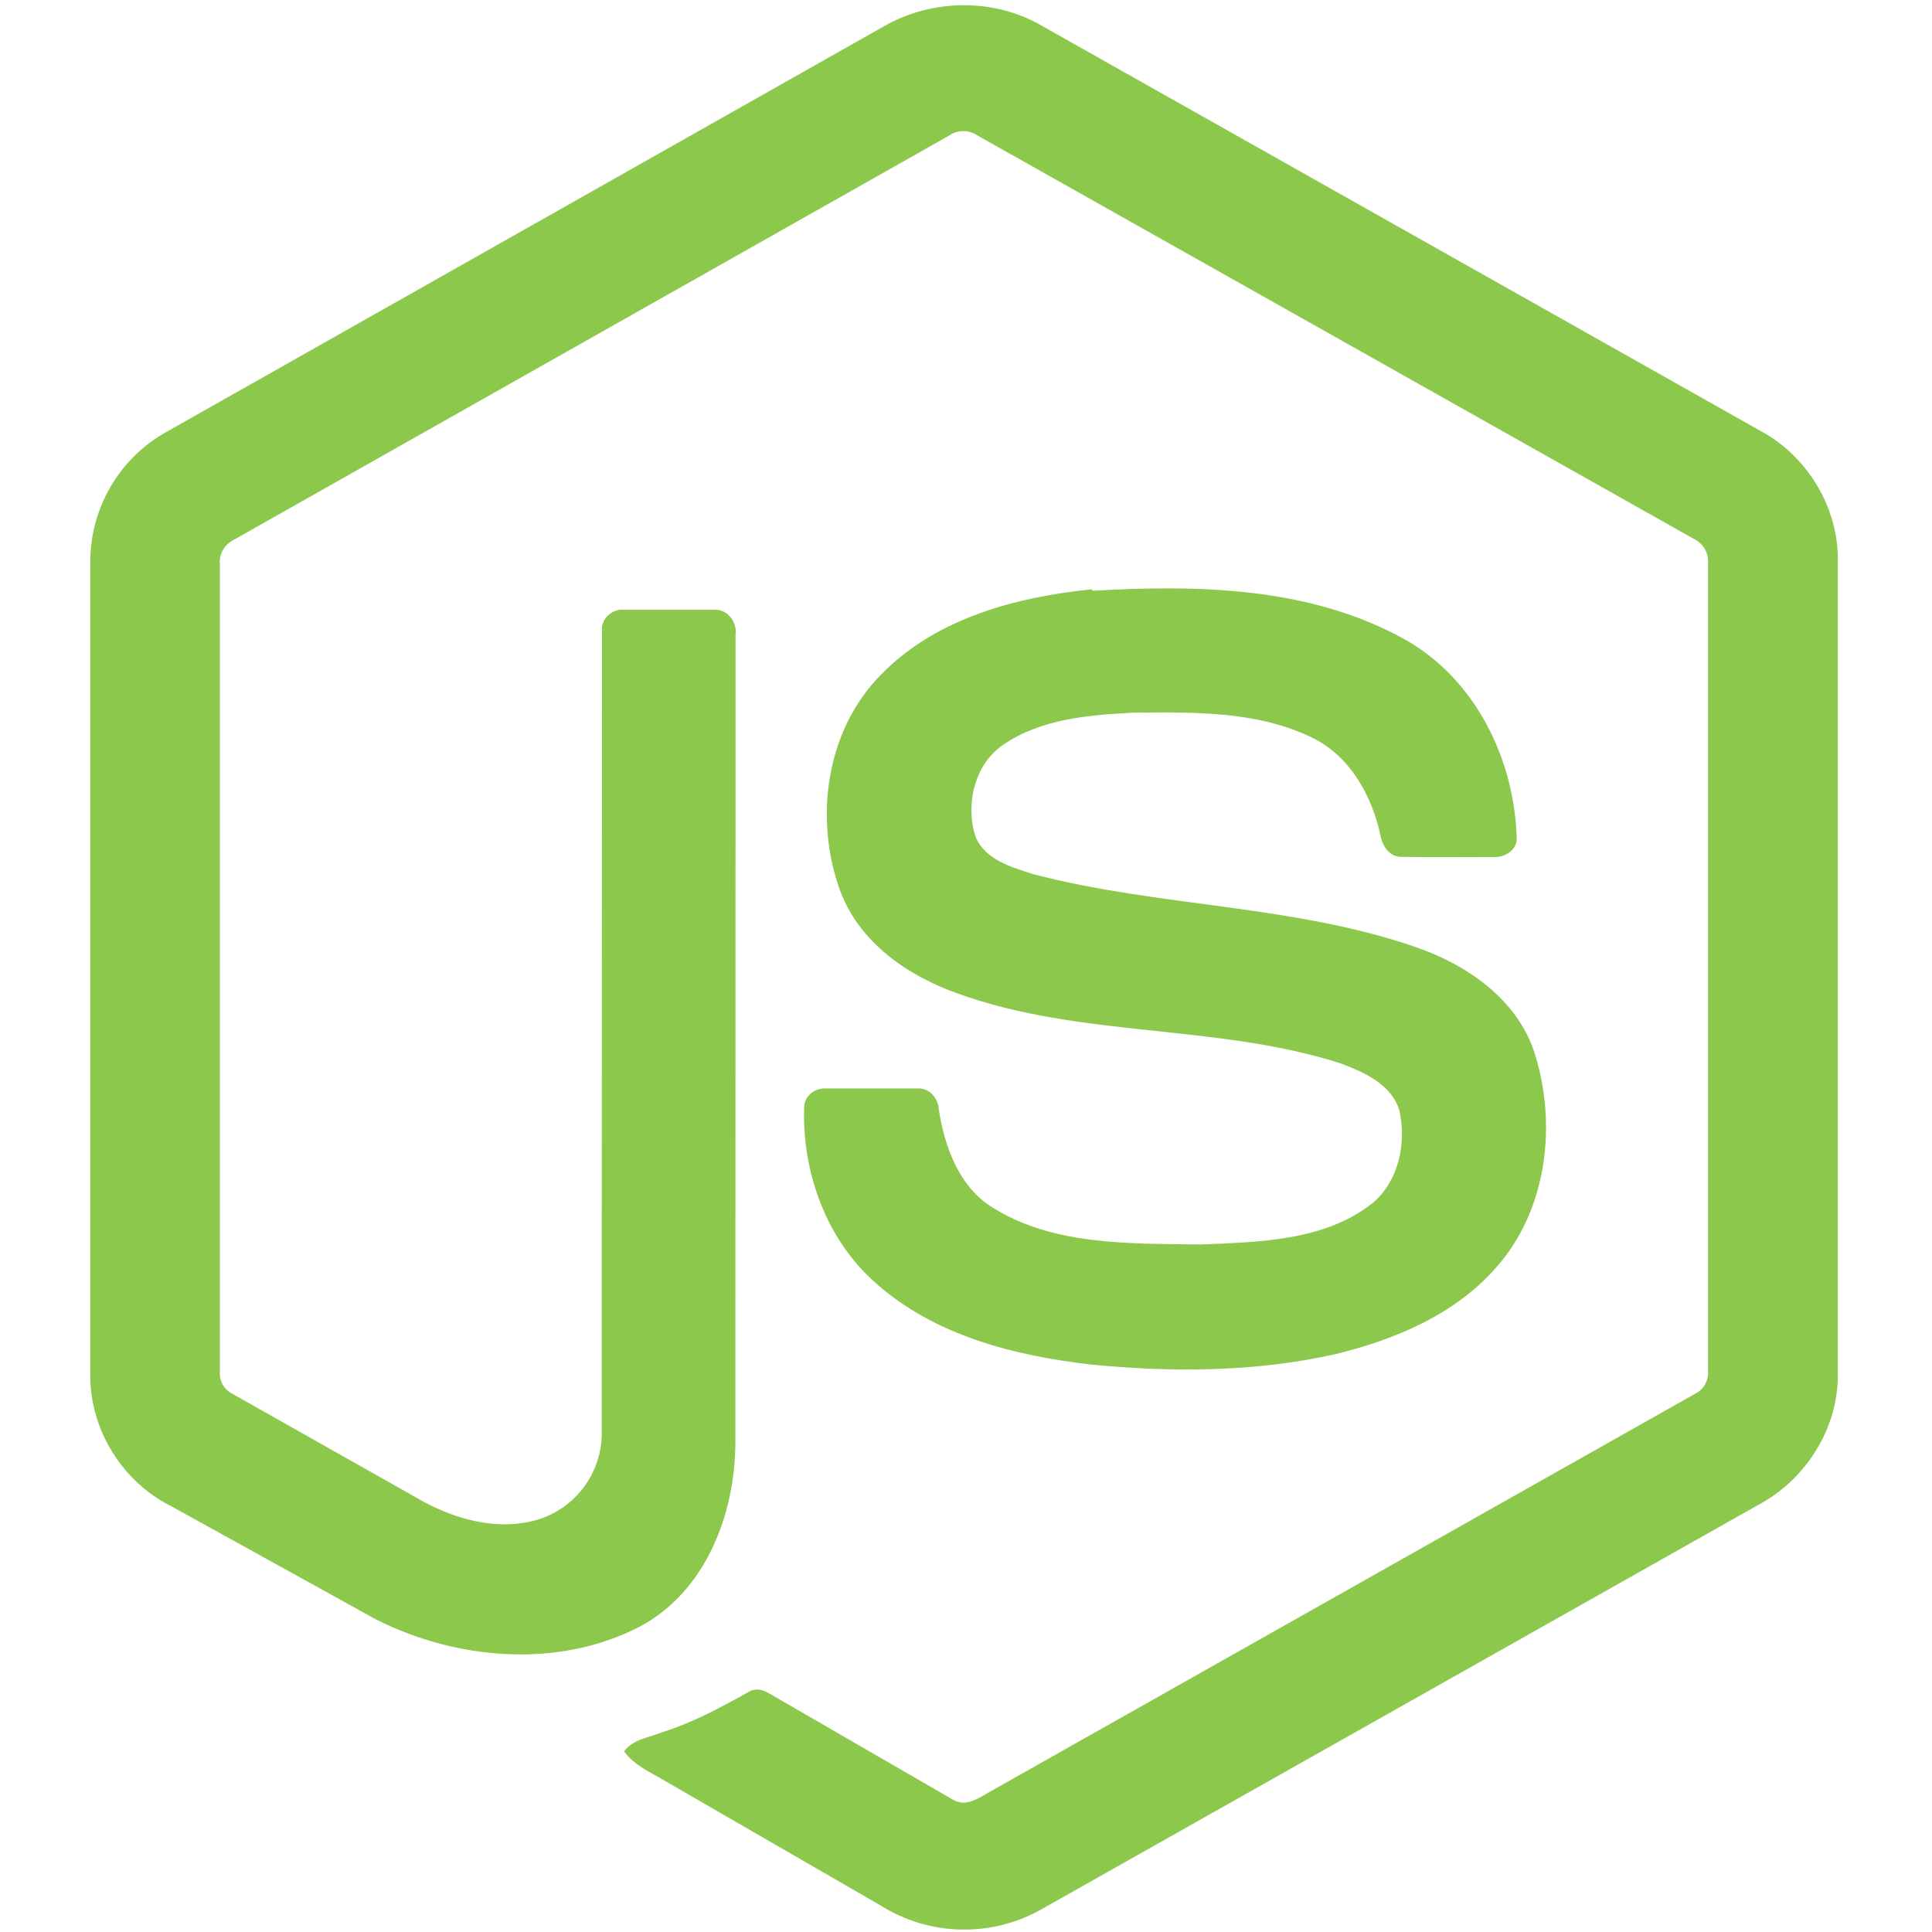
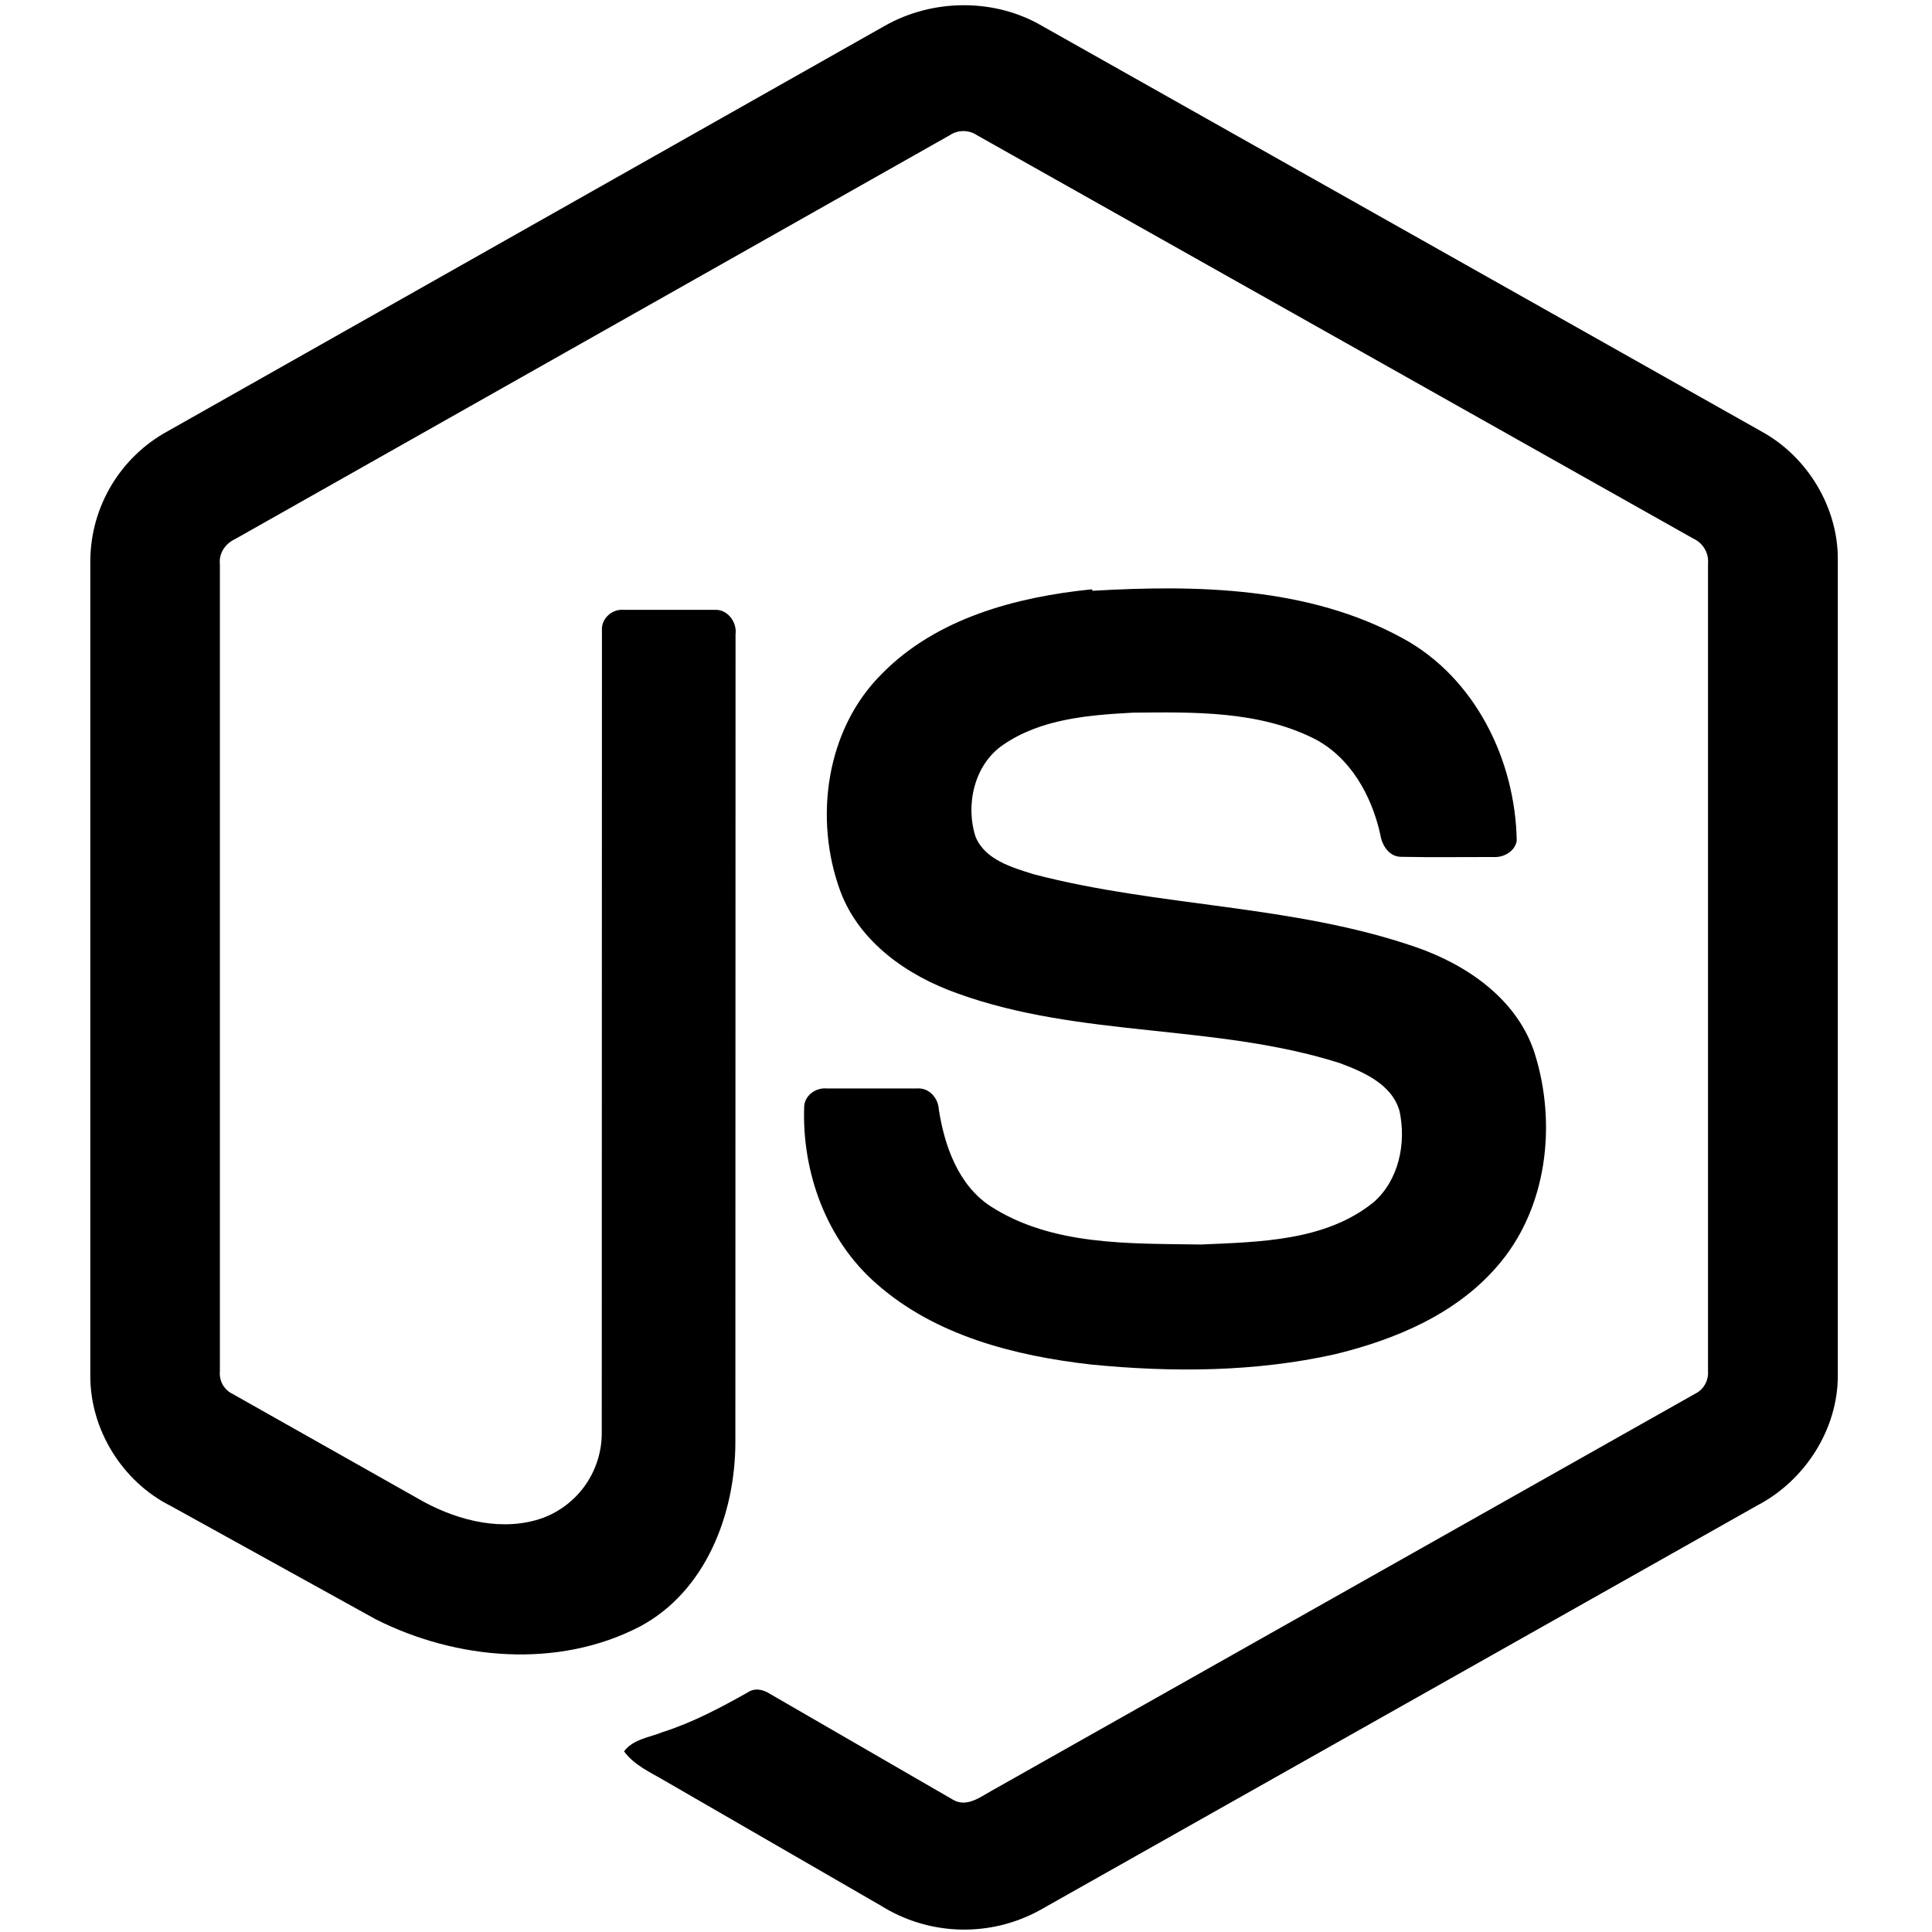
- <svg xmlns="http://www.w3.org/2000/svg" width="64" height="64" viewBox="0 0 32 32" preserveAspectRatio="xMidYMid" fill="#8cc84b">
+ <svg xmlns="http://www.w3.org/2000/svg" width="64" height="64" viewBox="0 0 32 32" preserveAspectRatio="xMidYMid" fill="#000">
  <path d="M14.656.427c.8-.453 1.82-.455 2.6 0L29.2 7.16c.747.42 1.247 1.253 1.24 2.114v13.5c.005.897-.544 1.748-1.332 2.16l-11.88 6.702a2.6 2.6 0 0 1-2.639-.073l-3.565-2.06c-.243-.145-.516-.26-.688-.495.152-.204.422-.23.642-.32.496-.158.95-.4 1.406-.656.115-.08.256-.05.366.022l3.04 1.758c.217.125.437-.04.623-.145l11.665-6.583c.144-.07.224-.222.212-.38V9.334c.016-.18-.087-.344-.25-.417L16.19 2.244a.41.41 0 0 0-.465-.001L3.892 8.93c-.16.073-.27.235-.25.415v13.37c-.014.158.07.307.215.375l3.162 1.785c.594.32 1.323.5 1.977.265a1.5 1.5 0 0 0 .971-1.409l.003-13.29c-.014-.197.172-.36.363-.34h1.52c.2-.005.357.207.33.405L12.18 23.88c.001 1.188-.487 2.48-1.586 3.063-1.354.7-3.028.553-4.366-.12l-3.4-1.88c-.8-.4-1.337-1.264-1.332-2.16v-13.5a2.46 2.46 0 0 1 1.282-2.141L14.656.427zM18.1 9.785c1.727-.1 3.576-.066 5.13.785 1.203.652 1.87 2.02 1.892 3.358-.034.18-.222.28-.394.267-.5-.001-1.002.007-1.504-.003-.213.008-.336-.188-.363-.376-.144-.64-.493-1.273-1.095-1.582-.924-.463-1.996-.44-3.004-.43-.736.04-1.527.103-2.15.535-.48.328-.624 1-.453 1.522.16.383.603.506.964.62 2.082.544 4.287.5 6.33 1.207.845.292 1.672.86 1.962 1.745.378 1.186.213 2.604-.63 3.556-.684.784-1.68 1.2-2.675 1.442-1.323.295-2.695.302-4.038.17-1.263-.144-2.577-.476-3.552-1.336-.834-.724-1.24-1.852-1.2-2.94.01-.184.193-.312.37-.297h1.5c.202-.014.35.16.36.35.093.6.322 1.25.854 1.6 1.026.662 2.313.616 3.487.635.973-.043 2.065-.056 2.86-.7.42-.367.543-.98.43-1.508-.123-.446-.6-.653-1-.8-2.055-.65-4.285-.414-6.32-1.15-.826-.292-1.625-.844-1.942-1.693-.443-1.2-.24-2.687.693-3.607.9-.915 2.22-1.268 3.47-1.394z" />
</svg>
